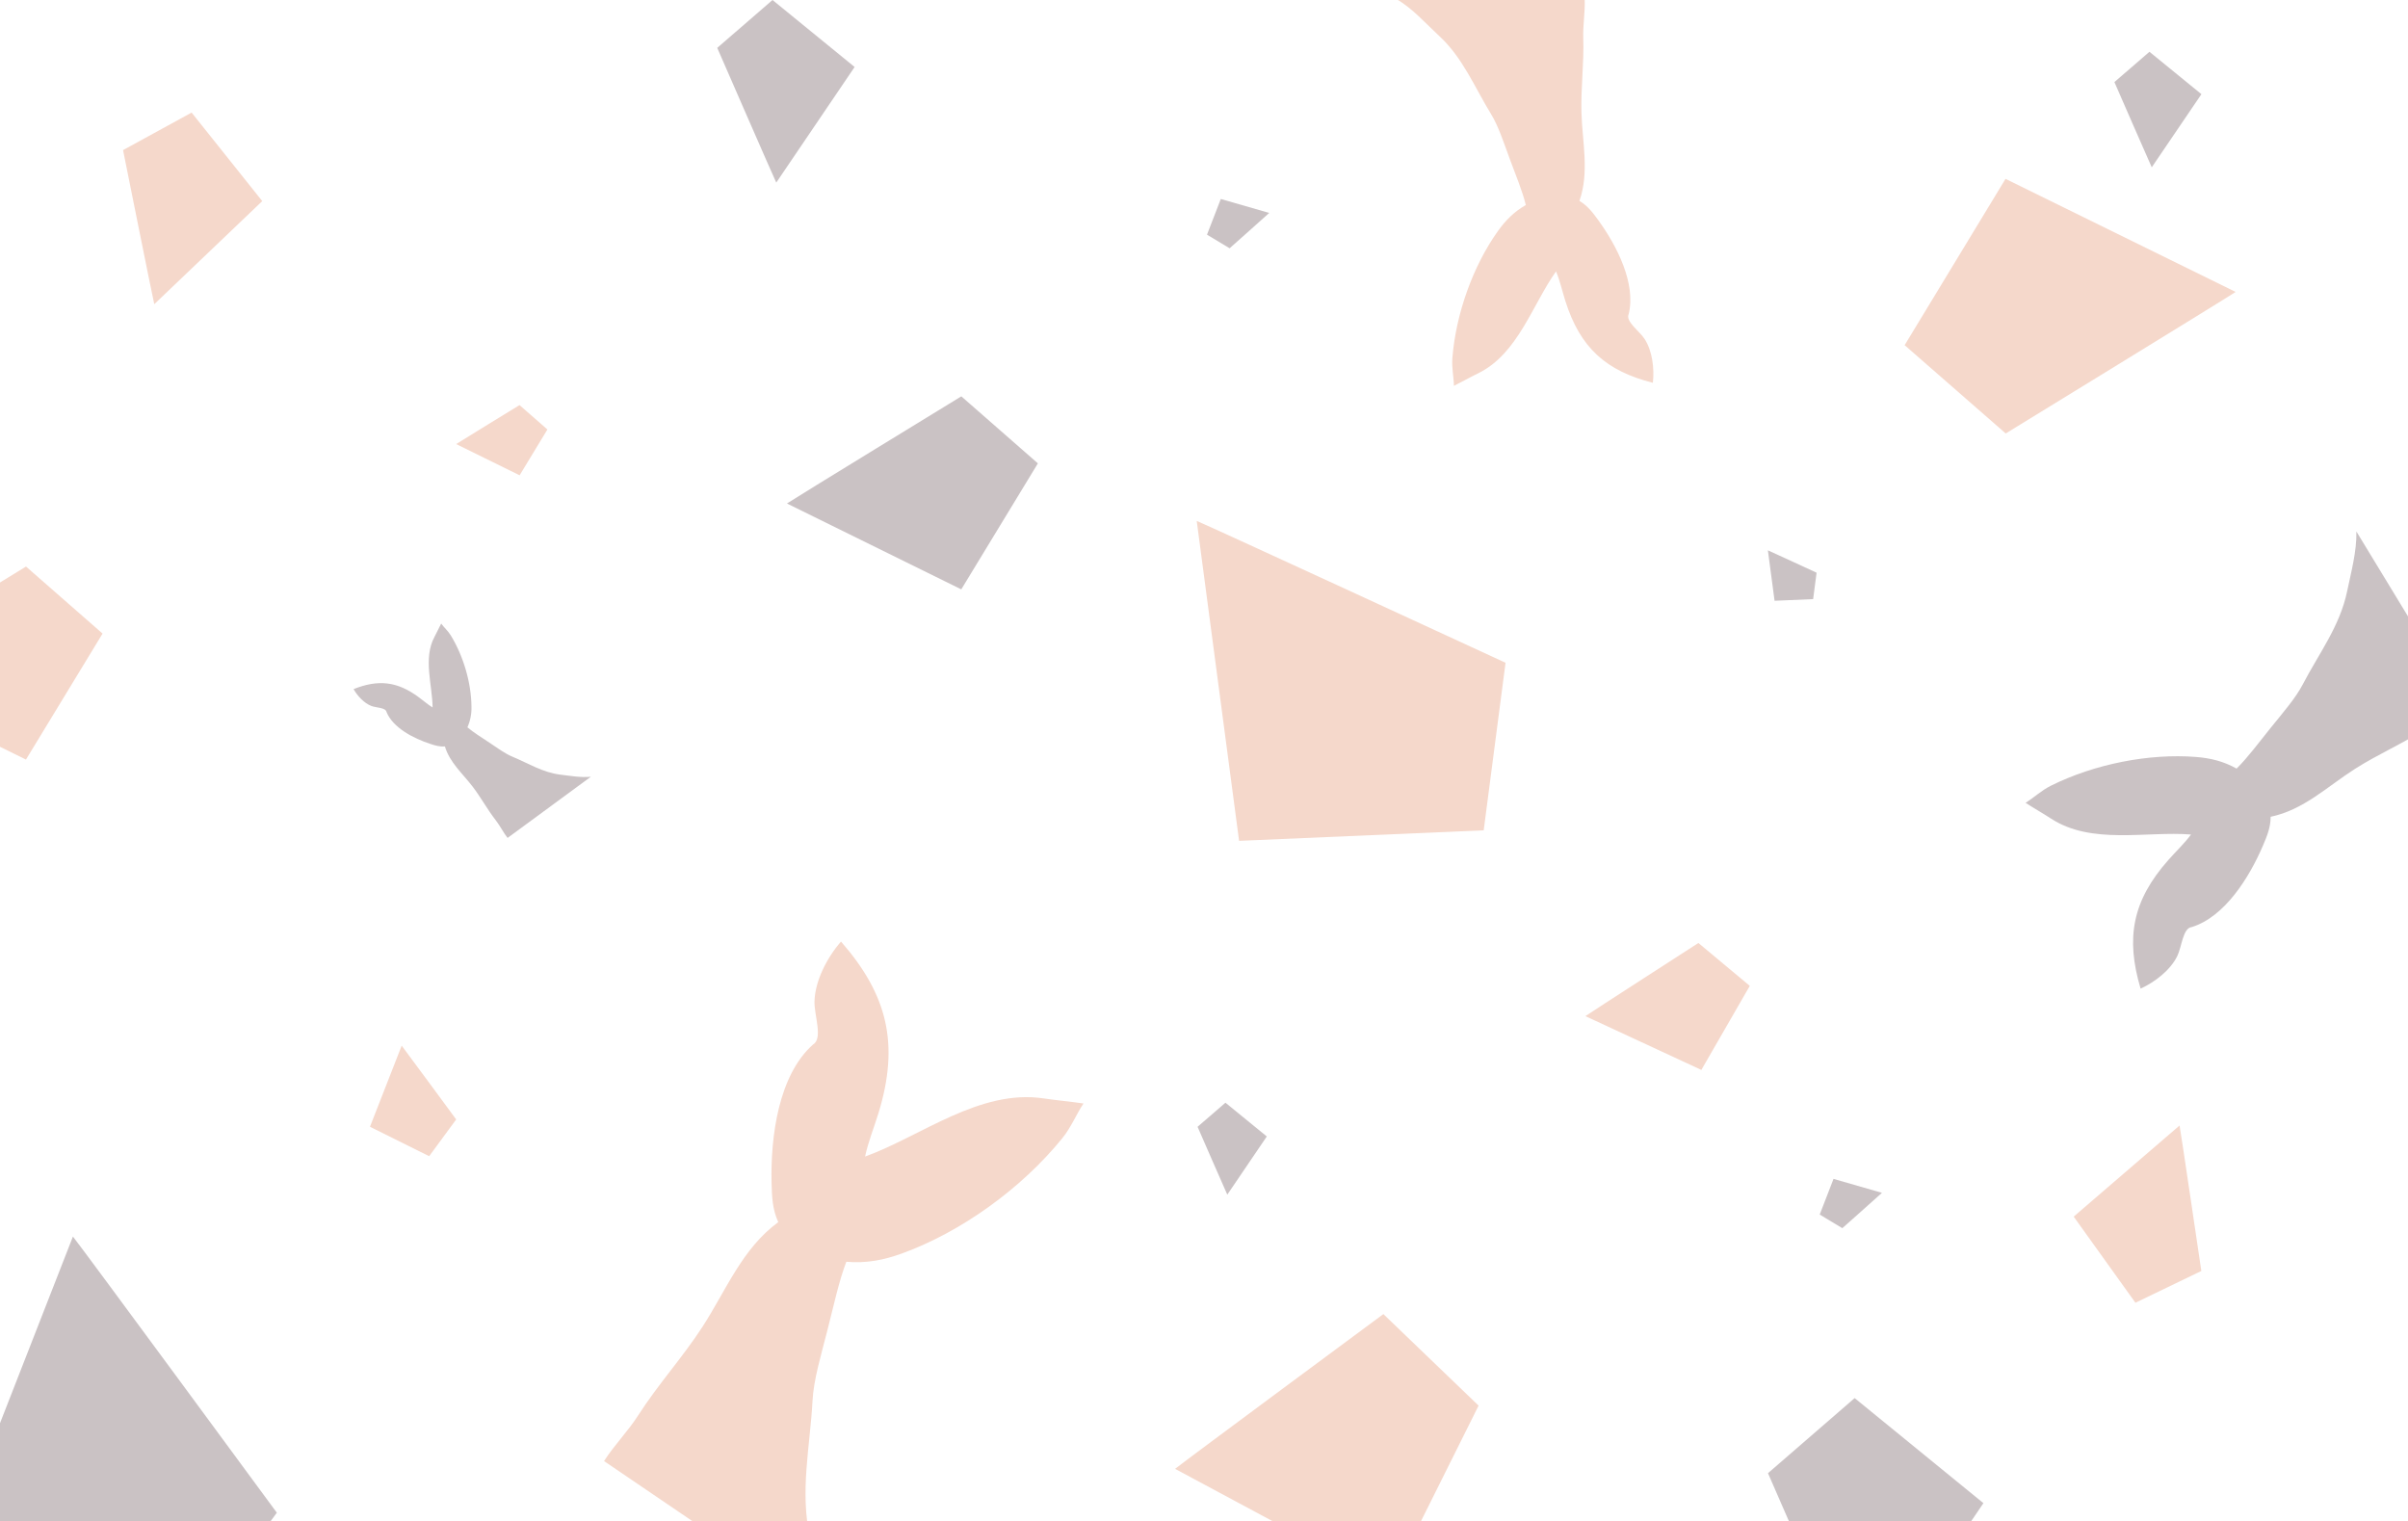
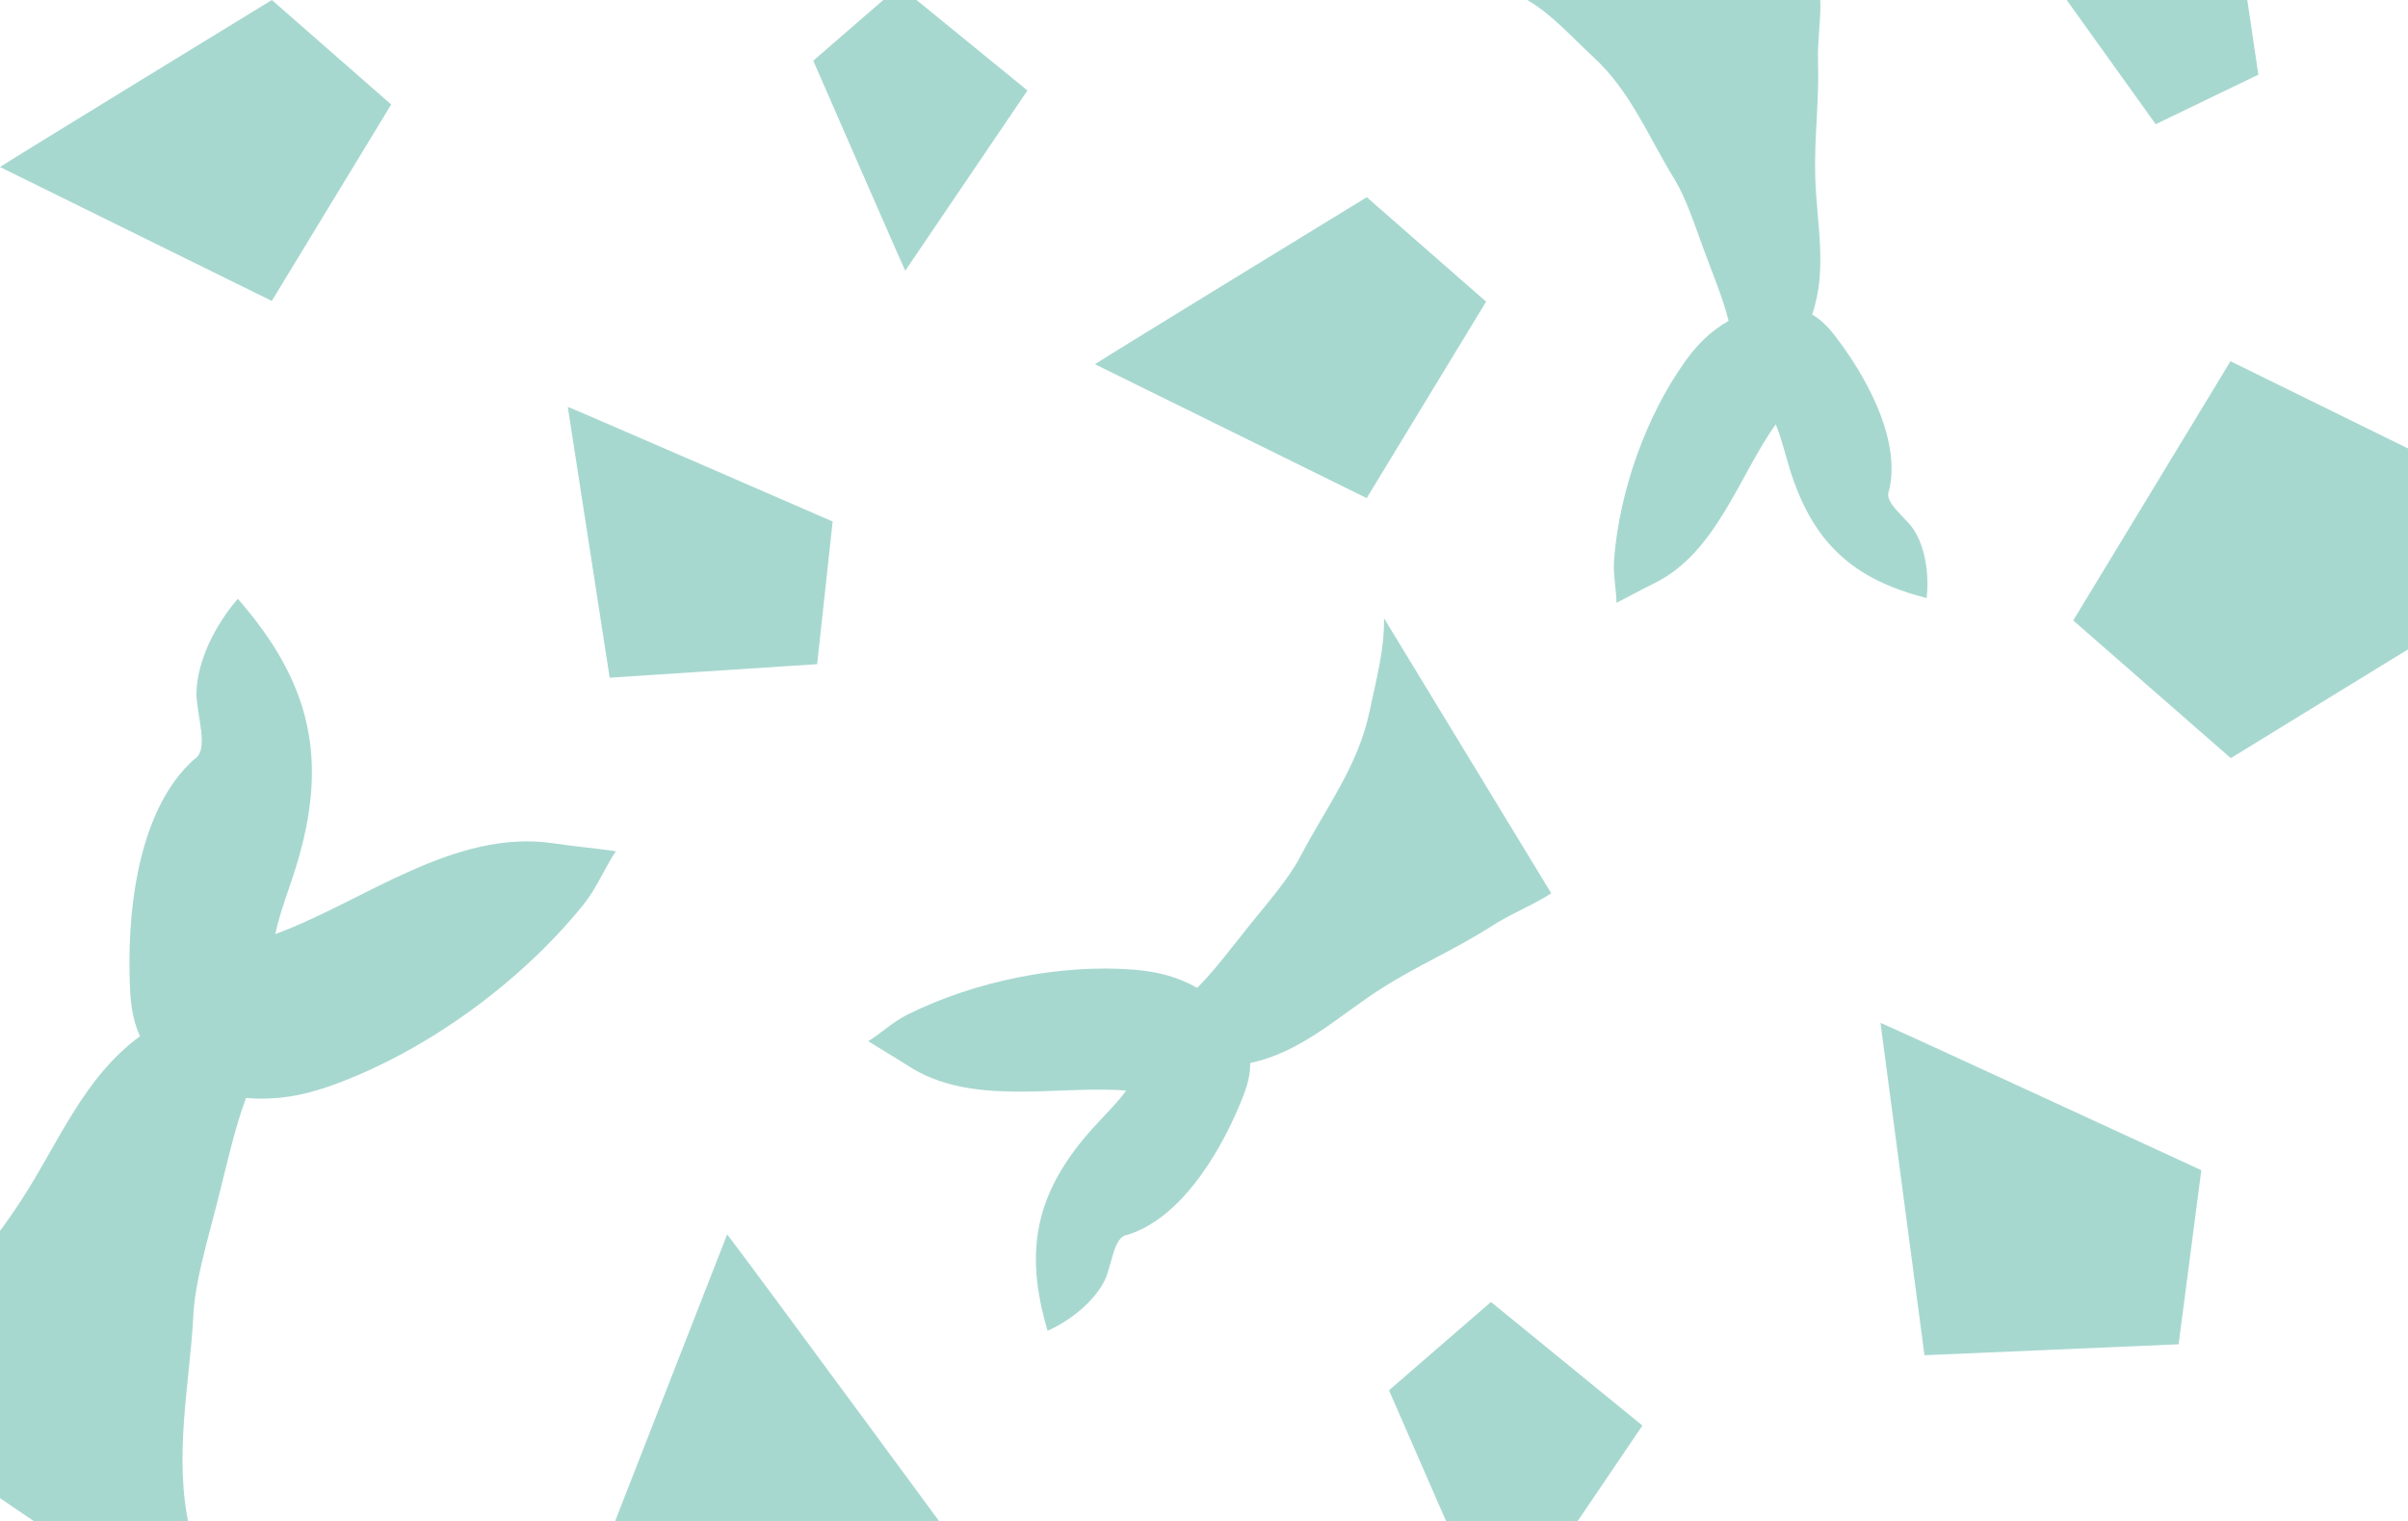
<svg xmlns="http://www.w3.org/2000/svg" id="Layer_1" data-name="Layer 1" viewBox="0 0 1900 1200">
  <defs>
-     <style>.cls-1{fill:#cac2c4;}.cls-2{fill:#f5d8cb;}</style>
+     <style>.cls-1{fill:#a7d8d0;}</style>
  </defs>
-   <path class="cls-1" d="M620.93,397.24c5.18-3.55,137.59-84.53,137.59-84.53l60.41,52.88L758.48,465Z" />
-   <path class="cls-2" d="M-117.07,531.52C-111.89,528,20.52,447,20.52,447l60.41,52.88L20.48,599.29Z" />
-   <path class="cls-2" d="M359.93,350.36c1.88-1.29,50-30.74,50-30.74l22,19.23L410,375Z" />
-   <path class="cls-2" d="M1250.93,801.71c3.35-2.41,89.17-57.71,89.17-57.71l40.55,33.84-38.22,66.31Z" />
-   <path class="cls-2" d="M927.18,1158.9c6.18-5.11,164.36-122.11,164.36-122.11l75.12,72.22-70.16,140.72Z" />
-   <path class="cls-2" d="M944.26,411c9.68,3.87,243.67,111.91,243.67,111.91L1170.69,655.1l-193,8.31Z" />
-   <path class="cls-1" d="M1394.93,434.2c1.53.61,38.42,17.65,38.42,17.65l-2.72,20.84L1400.2,474Z" />
-   <path class="cls-2" d="M1719.76,888c.89,4.42,17.17,114.77,17.17,114.77l-52,25.07-48.72-67.95Z" />
-   <path class="cls-1" d="M612.5,144.07c-2-4-46.57-106.3-46.57-106.3L609.54,0l64.79,52.86Z" />
-   <path class="cls-1" d="M1468,1329c-3.15-6.33-73-166.69-73-166.69l68.39-59.24,101.6,82.89Z" />
-   <path class="cls-1" d="M1001.47,168c-1.16,1.14-31.26,27.88-31.26,27.88l-17.84-10.73L963.25,157Z" />
-   <path class="cls-1" d="M1484.93,941.12c-1.16,1.14-31.26,27.88-31.26,27.88l-17.85-10.74,10.89-28.14Z" />
-   <path class="cls-1" d="M1697.81,132c-1.27-2.55-29.46-67.25-29.46-67.25L1696,40.86l41,33.44Z" />
-   <path class="cls-1" d="M968.38,942.56c-1-2-23.45-53.54-23.45-53.54l22-19,32.62,26.62Z" />
-   <path class="cls-1" d="M57.54,975.63c6.67,8.15,160.89,217.87,160.89,217.87L138.68,1302l-174.75-86.83Z" />
-   <path class="cls-2" d="M316.94,825c1.78,2.18,43,58.22,43,58.22l-21.31,29L291.92,889Z" />
-   <path class="cls-2" d="M1764,230.33C1757.14,235,1582.59,342,1582.59,342l-79.76-69.67,79.6-131.21Z" />
-   <path class="cls-1" d="M1859.27,419.31c.37,15.68-4.14,32-7.32,47.31-5.73,27.52-22.41,49.19-35,73.39-5.69,10.91-15.67,22.31-25.1,34s-18.29,23.7-27.1,32.4c-10.28-5.76-20.4-8.26-32.08-9.19-36.81-2.91-79.91,5.52-114.44,22.69-7.59,3.77-13.16,9.28-20,13.5,6.93,4.47,13.38,8.07,20.19,12.5,32.06,20.84,75.14,9.72,110.38,12.5-5.32,7.18-12,13.41-17.88,20.1-28.32,32-33.88,61.38-21.91,101.49,11.34-5.14,23.66-14.71,29-25.82,3.55-7.38,4.38-22.09,11.37-22.74,26-8.06,45.38-39,56.23-64.42,3.2-7.51,6-14.25,6-22.6,26-5.39,44.72-23.85,66.39-37.69,18.24-11.65,38-20.1,56.3-31.89,9.6-6.19,20.32-10.17,29.64-16.27Z" />
-   <path class="cls-2" d="M121.73,240c-1.19-4.67-24.64-121.57-24.64-121.57l54.1-29.61,55.74,69.85Z" />
-   <path class="cls-2" d="M639.2,1213.51c-8.28-36.59,0-72.13,1.92-108.49.87-16.39,6.69-35.75,11.66-55.17s9.09-38.89,15-54.33c15.67,1.31,29.35-1.26,44-6.6,46.31-16.82,94-50.91,126.4-90.86,7.12-8.78,10.84-18.55,16.74-27.43-10.89-1.59-20.71-2.4-31.42-4-50.46-7.57-96.62,29.77-140.93,45.89,2.48-11.66,7.08-22.9,10.58-34.3,16.7-54.47,7.18-93.27-29.56-135.34-10.93,12.51-20.58,31-20.93,47.4-.23,10.92,6.91,29.24-1.23,33.9-27.09,24.16-33.53,72.4-32.62,109.33.27,10.88.66,20.59,5.27,30.73-28.52,20.9-41.1,53.7-59.75,82.5-15.7,24.23-35.08,45.46-50.72,69.86-8.22,12.84-19,23.6-27,36.16L656.49,1275C647.36,1256.16,643.81,1233.85,639.2,1213.51Z" />
-   <path class="cls-1" d="M442.27,611.2c-14-1.66-25.5-9-38.12-14.26-5.68-2.36-11.8-6.84-18-11s-12.61-8.09-17.34-12.1A37.23,37.23,0,0,0,372,557.42c-.15-18.48-6.23-39.6-16.3-56.07-2.21-3.61-5.2-6.15-7.6-9.35-1.93,3.65-3.44,7-5.35,10.61-9,16.89-1.57,37.88-1.42,55.57-3.81-2.34-7.21-5.37-10.8-8-17.17-12.72-32.08-14.21-51.55-6.49,3.06,5.43,8.36,11.15,14.14,13.34,3.83,1.44,11.2,1.21,11.83,4.67,5.15,12.61,21.4,20.92,34.57,25.22,3.88,1.27,7.36,2.35,11.52,2,3.82,12.7,13.85,21.25,21.69,31.45,6.61,8.58,11.68,18.1,18.35,26.68,3.51,4.51,6,9.68,9.41,14.06l65.73-48.28C458.37,613.65,450,612.11,442.27,611.2Z" />
-   <path class="cls-2" d="M1135.45,28.25c18.83,17.34,28,40.51,41,61.68,5.86,9.55,10.1,22.68,14.83,35.51s10,25.37,12.65,36.32c-9.31,5.34-16,12.08-22.18,20.77-19.49,27.4-33,65-35.78,100-.6,7.69,1.1,14.62,1.22,21.89,6.73-3.32,12.56-6.68,19.21-9.93,31.27-15.3,42.73-54.16,61.37-80.39,3.13,7.51,4.89,15.6,7.35,23.36,11.73,37.07,32.11,55.17,69.05,64.57,1.29-11.26-.43-25.36-6.61-34.74-4.11-6.22-15.21-13.74-12.45-19.52,5.86-24.07-9.22-53.66-24-74.05-4.37-6-8.35-11.31-14.87-15.22,7.92-22.79,2.27-46.09,1.59-69.49-.57-19.7,2.09-39.13,1.41-58.9-.35-10.4,1.55-20.63,1.14-30.77H1101.91C1114.34,6.42,1125,18.61,1135.45,28.25Z" />
+   <path class="cls-1" d="M863.93,287.36c8.07-5.53,214.5-131.77,214.5-131.77L1172.6,238l-94.23,155Z" />
+   <path class="cls-1" d="M0,131.77C8.07,126.24,214.5,0,214.5,0l94.17,82.44-94.23,155Z" />
+   <path class="cls-1" d="M1483.77,807c10,4,253.16,116.27,253.16,116.27L1719,1060.61l-200.53,8.64Z" />
+   <path class="cls-1" d="M448,321c8.28,3.11,209,90.46,209,90.46L644.76,524,481.05,534.68Z" />
+   <path class="cls-1" d="M1755.16-120c1.39,6.89,26.77,178.92,26.77,178.92l-81,39.08L1625-7.93Z" />
+   <path class="cls-1" d="M714.29,213.58c-3.14-6.3-72.6-165.71-72.6-165.71l68-58.89,101,82.4Z" />
+   <path class="cls-1" d="M1181.87,1293c-3.72-7.45-85.91-196.09-85.91-196.09l80.46-69.68,119.51,97.5Z" />
+   <path class="cls-1" d="M573.76,973.91C583.22,985.47,802,1283.05,802,1283.05L688.88,1437,440.93,1313.79Z" />
+   <path class="cls-1" d="M2042.93,424.05c-10.64,7.31-282.76,174.11-282.76,174.11L1635.84,489.54,1759.93,285Z" />
+   <path class="cls-1" d="M1092,487.7c.58,24.45-6.46,49.9-11.41,73.76-8.93,42.9-34.94,76.68-54.61,114.41-8.87,17-24.43,34.77-39.13,53s-28.51,36.93-42.24,50.51c-16-9-31.81-12.88-50-14.33-57.39-4.55-124.57,8.6-178.41,35.36-11.83,5.88-20.51,14.47-31.09,21.05,10.8,7,20.85,12.58,31.47,19.49,50,32.48,117.14,15.16,172.07,19.49-8.29,11.19-18.63,20.9-27.87,31.33-44.15,49.83-52.82,95.69-34.16,158.22,17.69-8,36.89-22.93,45.23-40.26,5.53-11.5,6.82-34.43,17.73-35.44,40.51-12.56,70.73-60.73,87.65-100.43,5-11.7,9.29-22.21,9.3-35.23,40.44-8.4,69.71-37.18,103.49-58.76,28.43-18.16,59.33-31.33,87.78-49.71,15-9.66,31.66-15.86,46.2-25.37Z" />
+   <path class="cls-1" d="M149.62,1206.14c-12.9-57,0-112.44,3-169.13,1.36-25.55,10.42-55.74,18.18-86s14.18-60.62,23.34-84.7c24.43,2,45.74-2,68.65-10.28,72.2-26.23,146.49-79.37,197.05-141.65,11.1-13.68,16.9-28.92,26.1-42.76-17-2.48-32.28-3.74-49-6.25-78.66-11.79-150.62,46.41-219.7,71.55,3.87-18.18,11-35.69,16.5-53.47,26-84.92,11.19-145.4-46.08-211-17,19.51-32.09,48.25-32.63,73.9-.35,17,10.76,45.58-1.92,52.84-42.24,37.67-52.27,112.88-50.85,170.44.42,17,1,32.1,8.21,47.91C66,850.13,46.4,901.26,17.33,946.15c-24.47,37.78-54.7,70.87-79.07,108.92-12.82,20-29.67,36.78-42.06,56.37L176.57,1302C162.34,1272.63,156.8,1237.85,149.62,1206.14Z" />
+   <path class="cls-1" d="M1257.23,45c29.35,27,43.58,63.15,63.86,96.16,9.14,14.88,15.75,35.35,23.12,55.35s15.53,39.55,19.72,56.63c-14.52,8.32-24.94,18.83-34.58,32.38-30.39,42.71-51.52,101.35-55.78,155.93-.94,12,1.71,22.79,1.91,34.13,10.49-5.18,19.58-10.41,29.93-15.47,48.75-23.87,66.62-84.44,95.68-125.34,4.88,11.71,7.63,24.33,11.46,36.43,18.28,57.79,50.07,86,107.65,100.66,2-17.56-.67-39.54-10.31-54.16-6.4-9.7-23.71-21.43-19.4-30.43,9.12-37.52-14.39-83.66-37.49-115.44-6.81-9.36-13-17.64-23.18-23.73,12.34-35.53,3.54-71.85,2.47-108.33-.9-30.71,3.26-61,2.2-91.83-.55-16.21,2.41-32.16,1.78-48H1204.93C1224.31,11,1240.9,30,1257.23,45Z" />
</svg>
